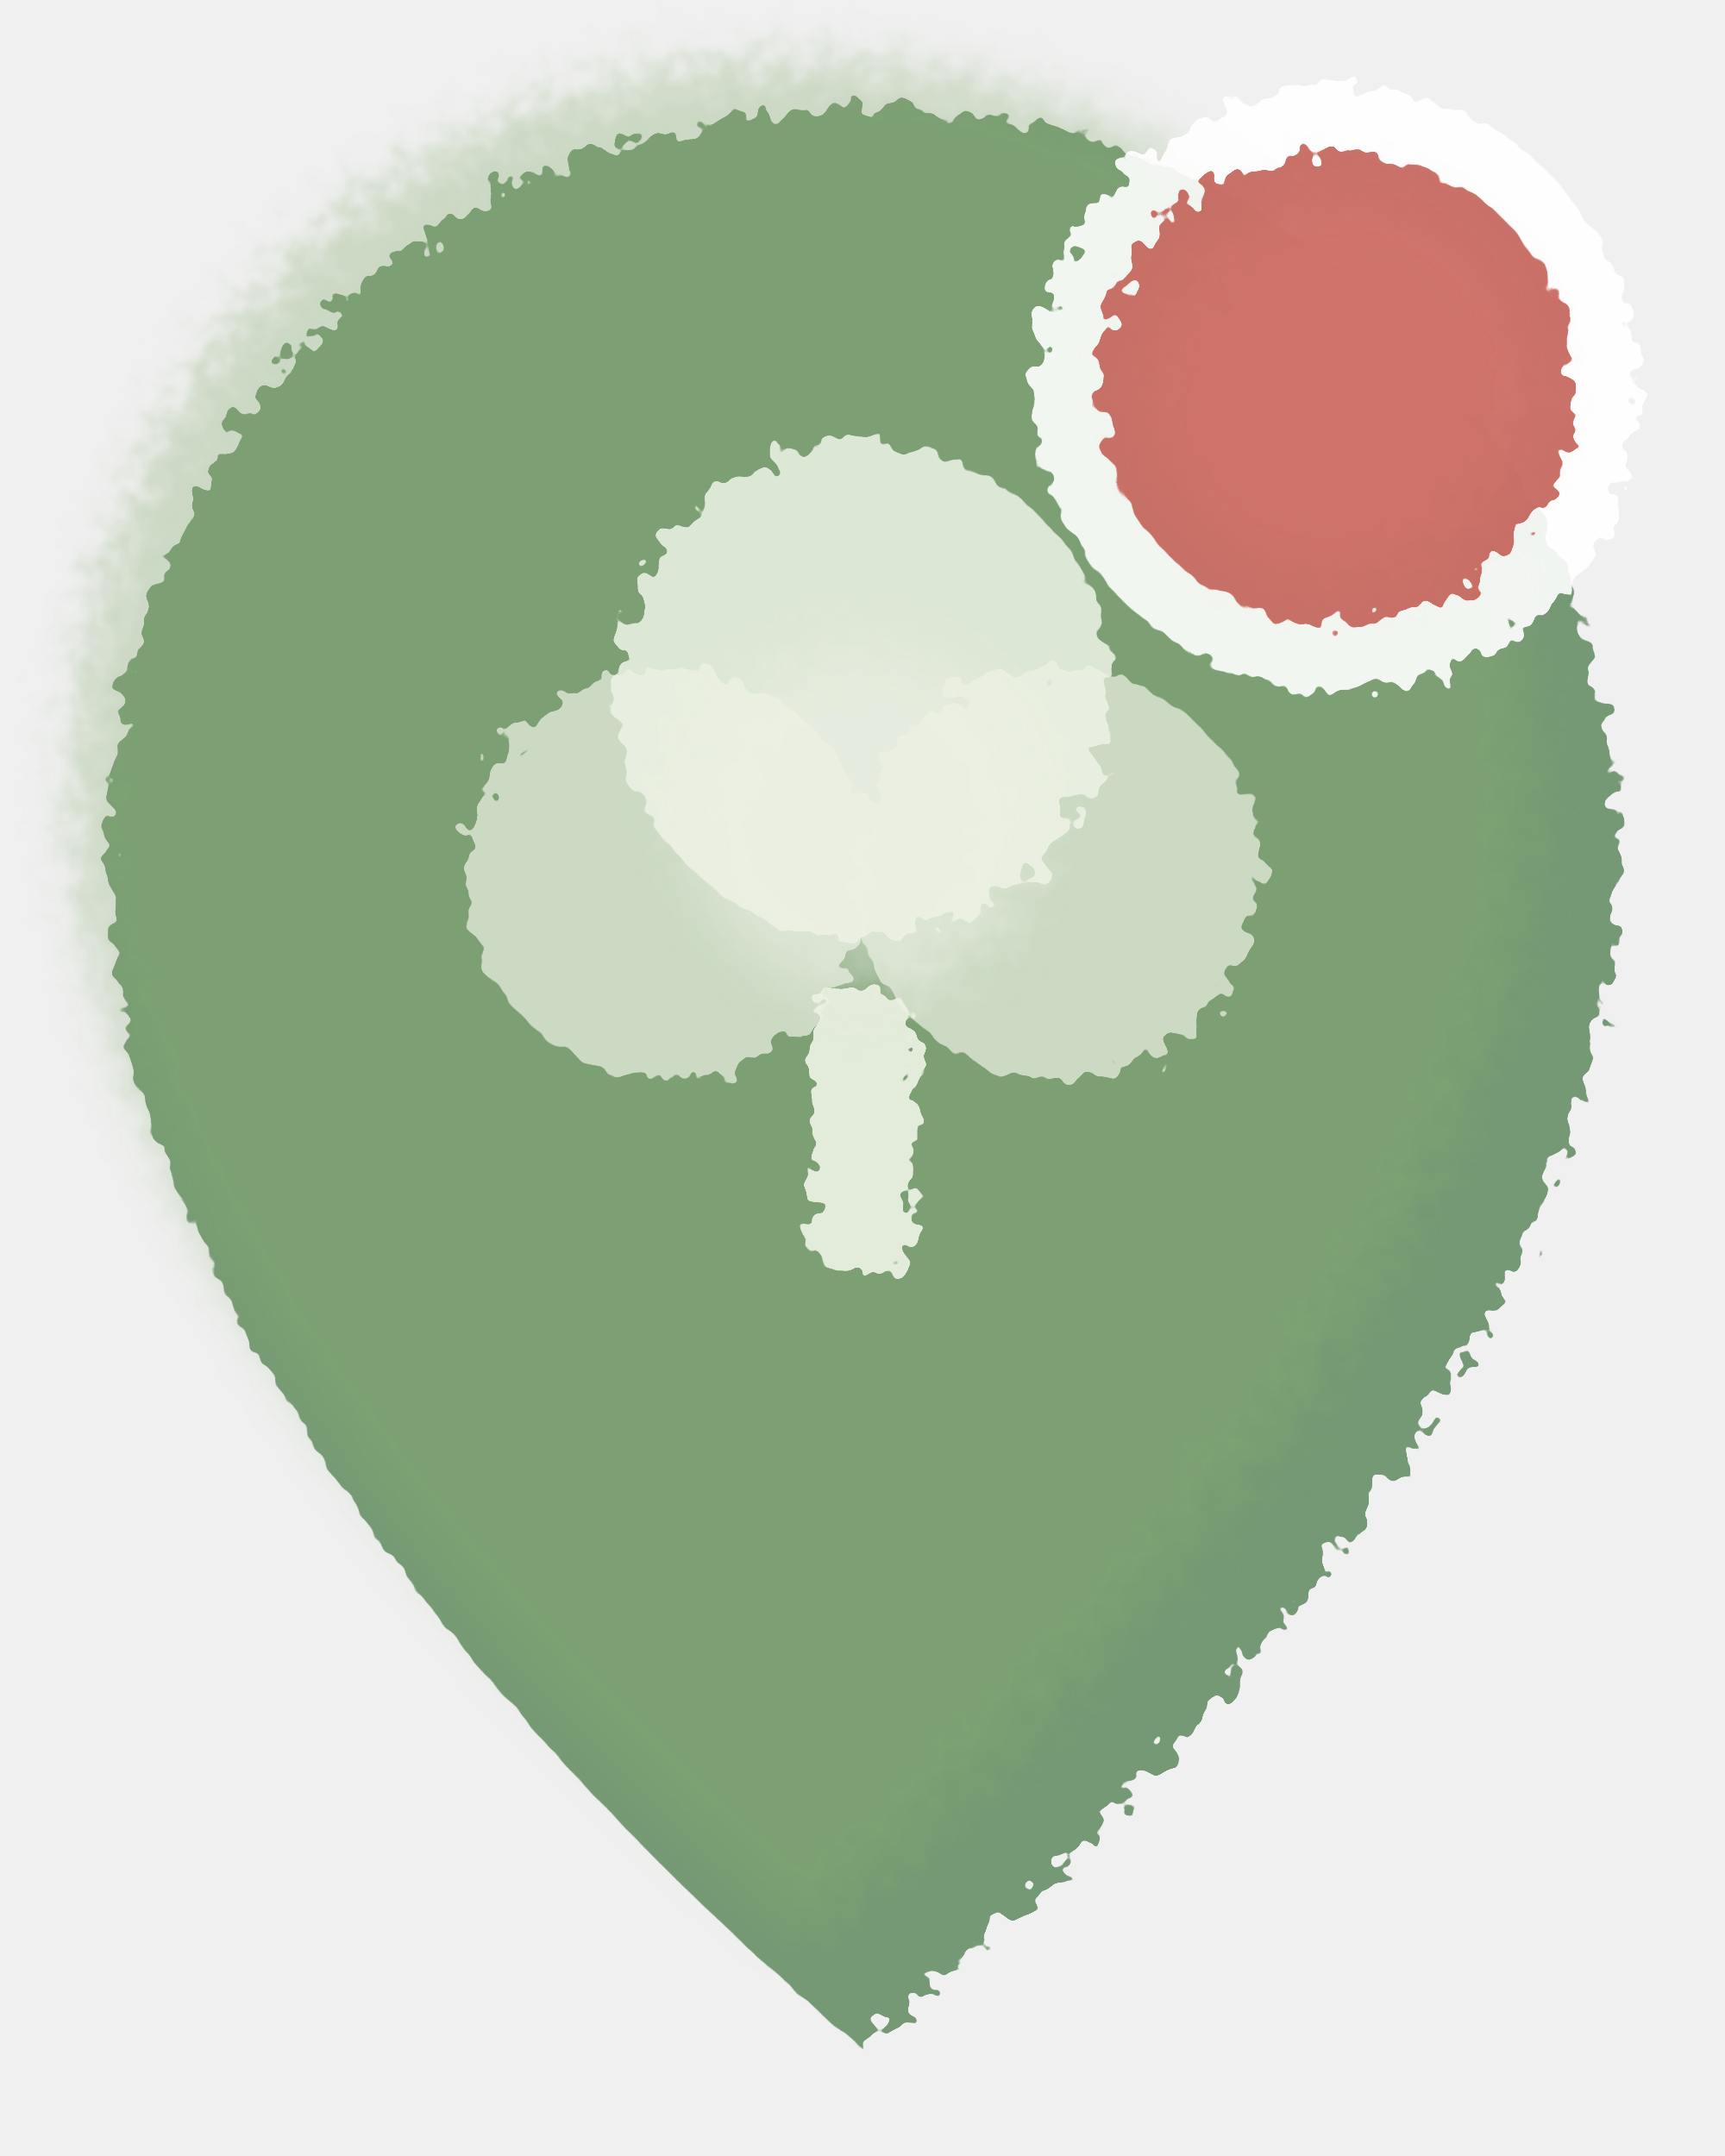
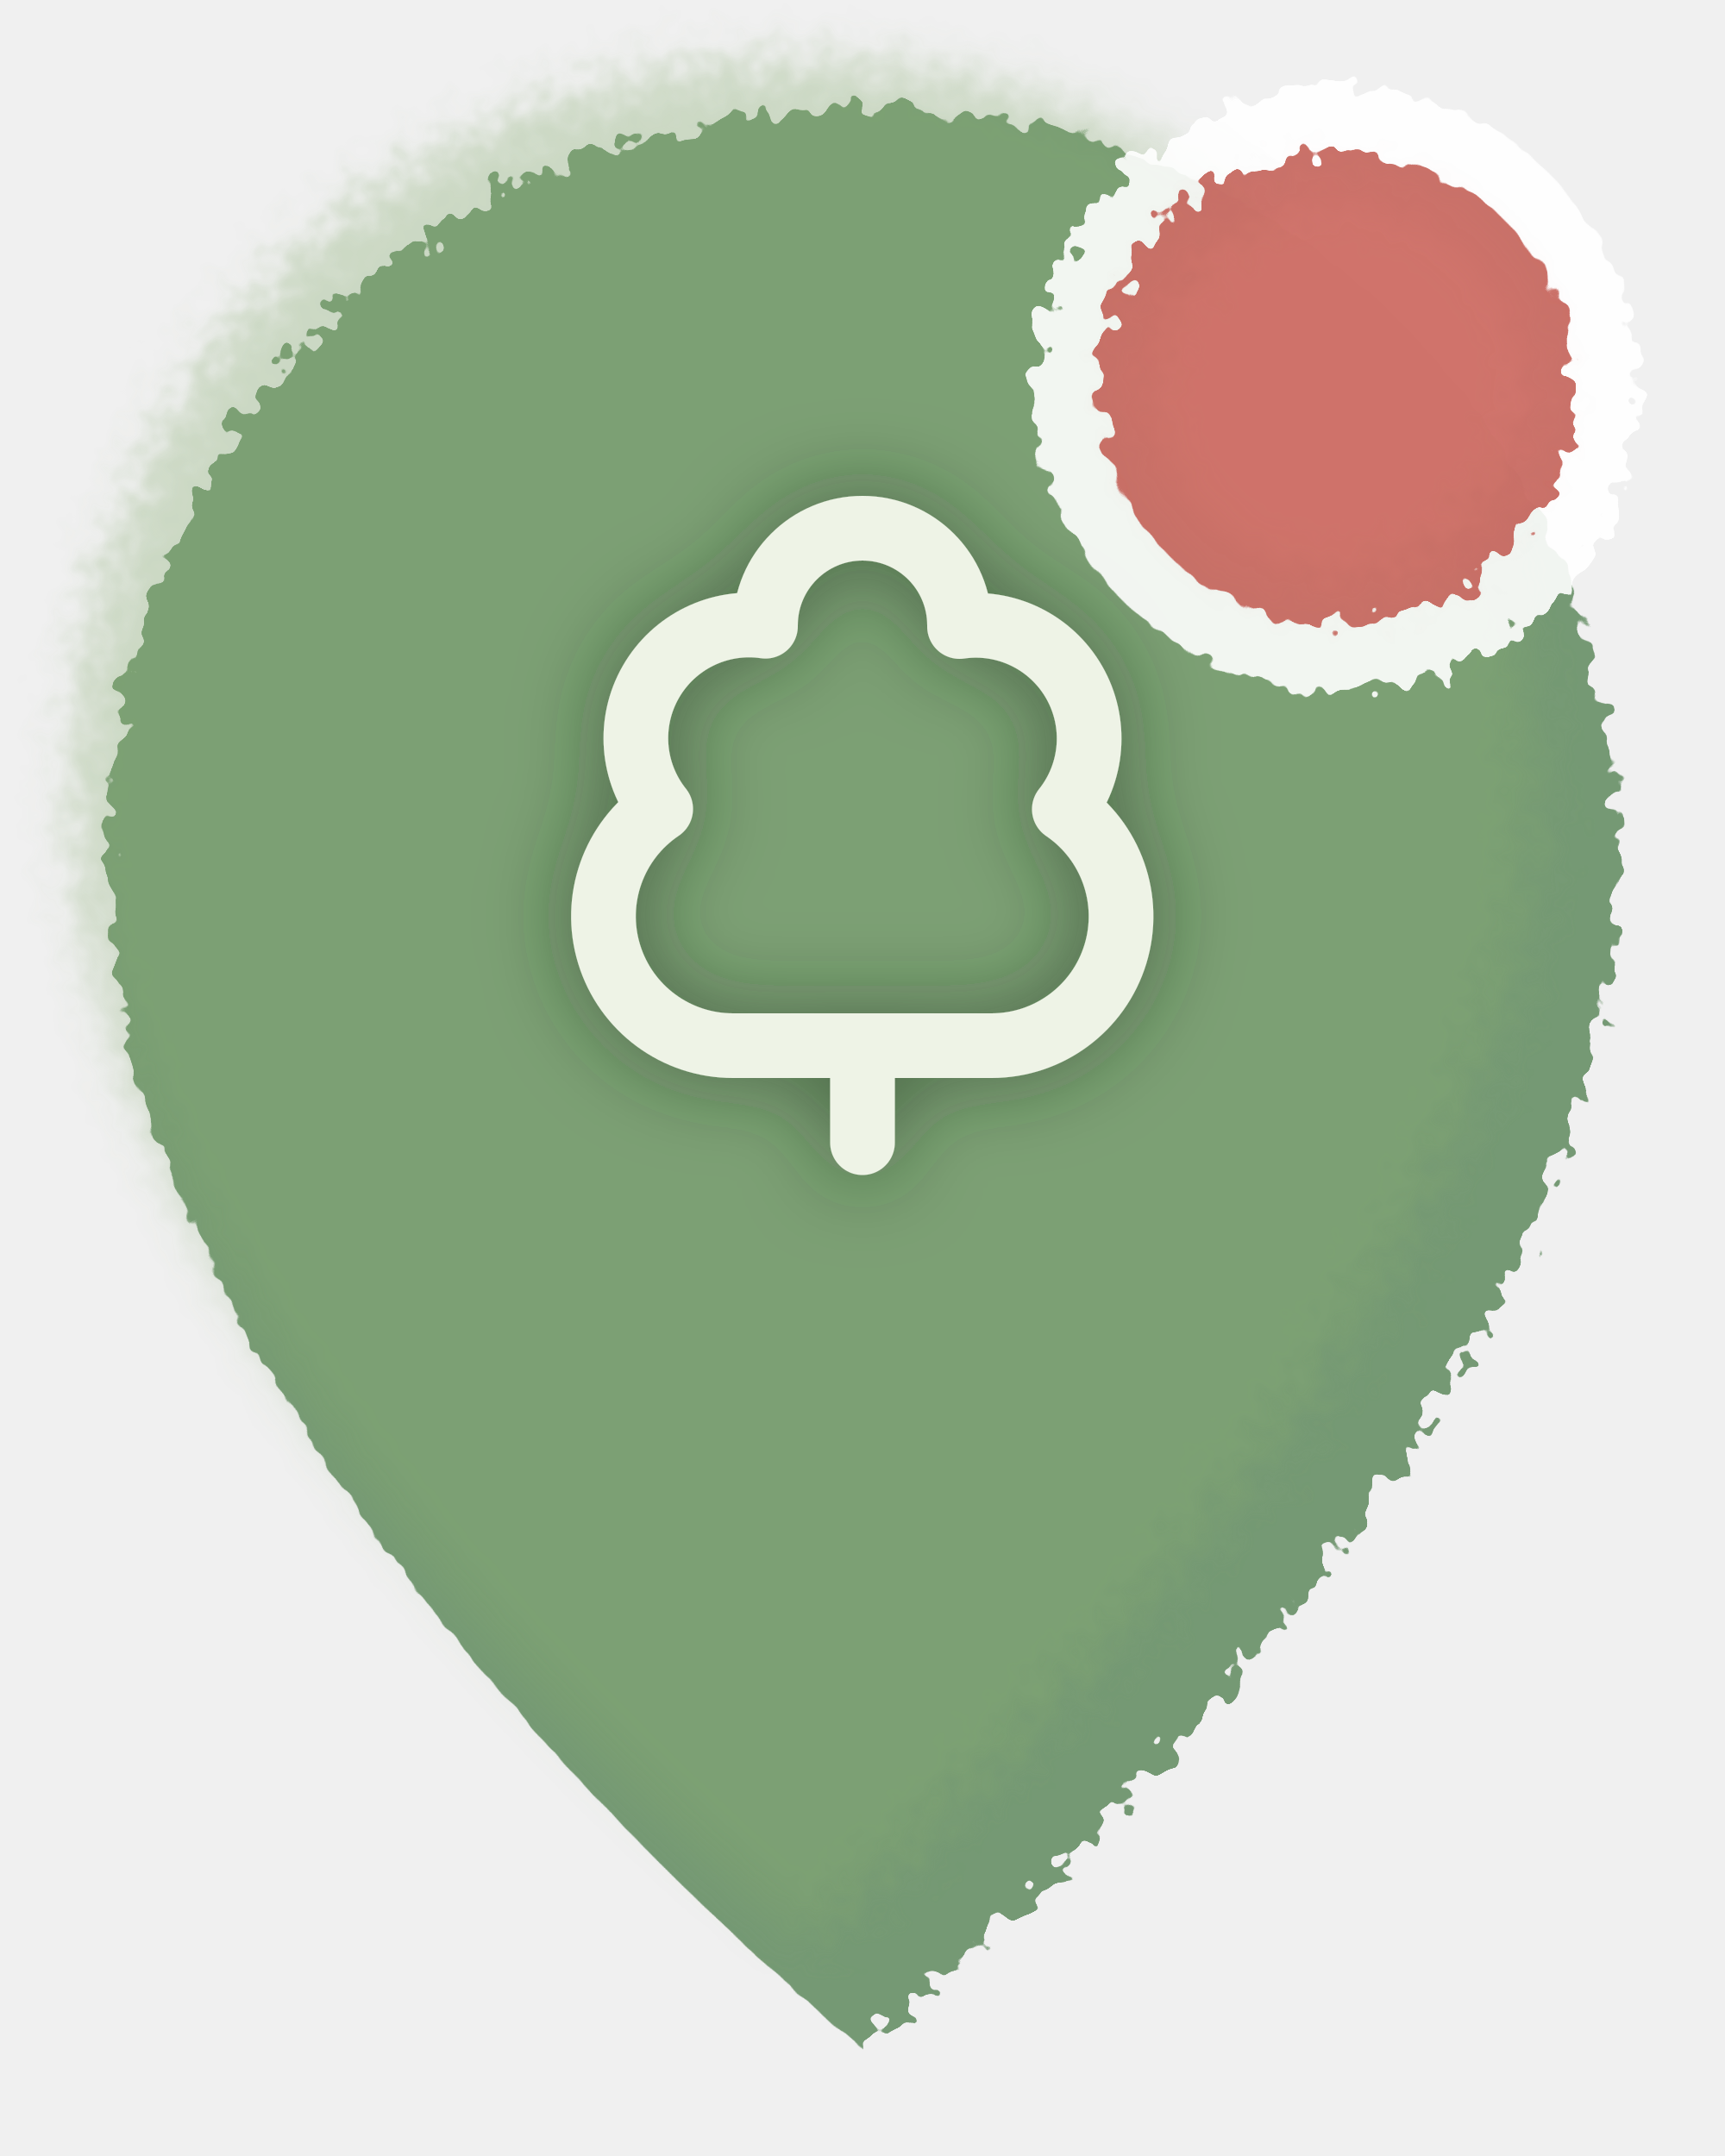
<svg xmlns="http://www.w3.org/2000/svg" width="40" height="50" viewBox="0 0 80 100">
  <defs>
    <filter id="bloom" x="-40%" y="-40%" width="180%" height="180%">
      <feGaussianBlur stdDeviation="1.1" />
    </filter>
    <filter id="paper" x="-20%" y="-20%" width="140%" height="140%">
      <feTurbulence type="fractalNoise" baseFrequency="0.9" numOctaves="2" seed="7" result="n" />
      <feDisplacementMap in="SourceGraphic" in2="n" scale="2.2" />
    </filter>
+     <filter id="halo" x="-50%" y="-50%" width="200%" height="200%">
+       <feDropShadow dx="0" dy="0" stdDeviation="1.3" flood-color="#23391f" flood-opacity="0.55" />
+     </filter>
  </defs>
  <g filter="url(#paper)">
    <path d="M40 5 C19 5 5 21 5 40 C5 67 40 95 40 95 C40 95 75 67 75 40 C75 21 61 5 40 5 Z" fill="#5f8a5e" fill-opacity="0.85" />
    <path d="M40 5 C19 5 5 21 5 40 C5 67 40 95 40 95 C40 95 75 67 75 40 C75 21 61 5 40 5 Z" fill="#86ab74" fill-opacity="0.35" filter="url(#bloom)" transform="translate(-1.5,-2) scale(0.97)" />
  </g>
-   <g transform="translate(40,40) scale(1.0)" filter="url(#paper)">
-     <rect x="-2.4" y="6" width="4.8" height="13" rx="1.6" fill="#eef3e6" fill-opacity="0.9" />
-     <g fill="#eef3e6">
-       <circle cx="0" cy="-8" r="11.5" fill-opacity="0.85" />
-       <circle cx="-9" cy="0.5" r="9.5" fill-opacity="0.7" />
-       <circle cx="9" cy="0.5" r="9.5" fill-opacity="0.7" />
-       <circle cx="0" cy="-2" r="8" fill-opacity="0.5" filter="url(#bloom)" />
-     </g>
+   <g transform="translate(40,38) scale(1.5) translate(-12,-12)" fill="none" stroke="#eef3e6" stroke-width="2" stroke-linecap="round" stroke-linejoin="round" filter="url(#halo)">
+     <path d="M8 19a4 4 0 0 1-2.24-7.32A3.5 3.5 0 0 1 9 6.03V6a3 3 0 1 1 6 0v.04a3.5 3.5 0 0 1 3.24 5.65A4 4 0 0 1 16 19Z" />
+     <path d="M12 19v3" />
  </g>
  <g transform="translate(62,18)" filter="url(#paper)">
    <circle r="14" fill="#ffffff" fill-opacity="0.9" />
    <circle r="11" fill="#c0584f" fill-opacity="0.85" />
    <circle r="9" fill="#d97a6e" fill-opacity="0.4" filter="url(#bloom)" />
  </g>
</svg>
